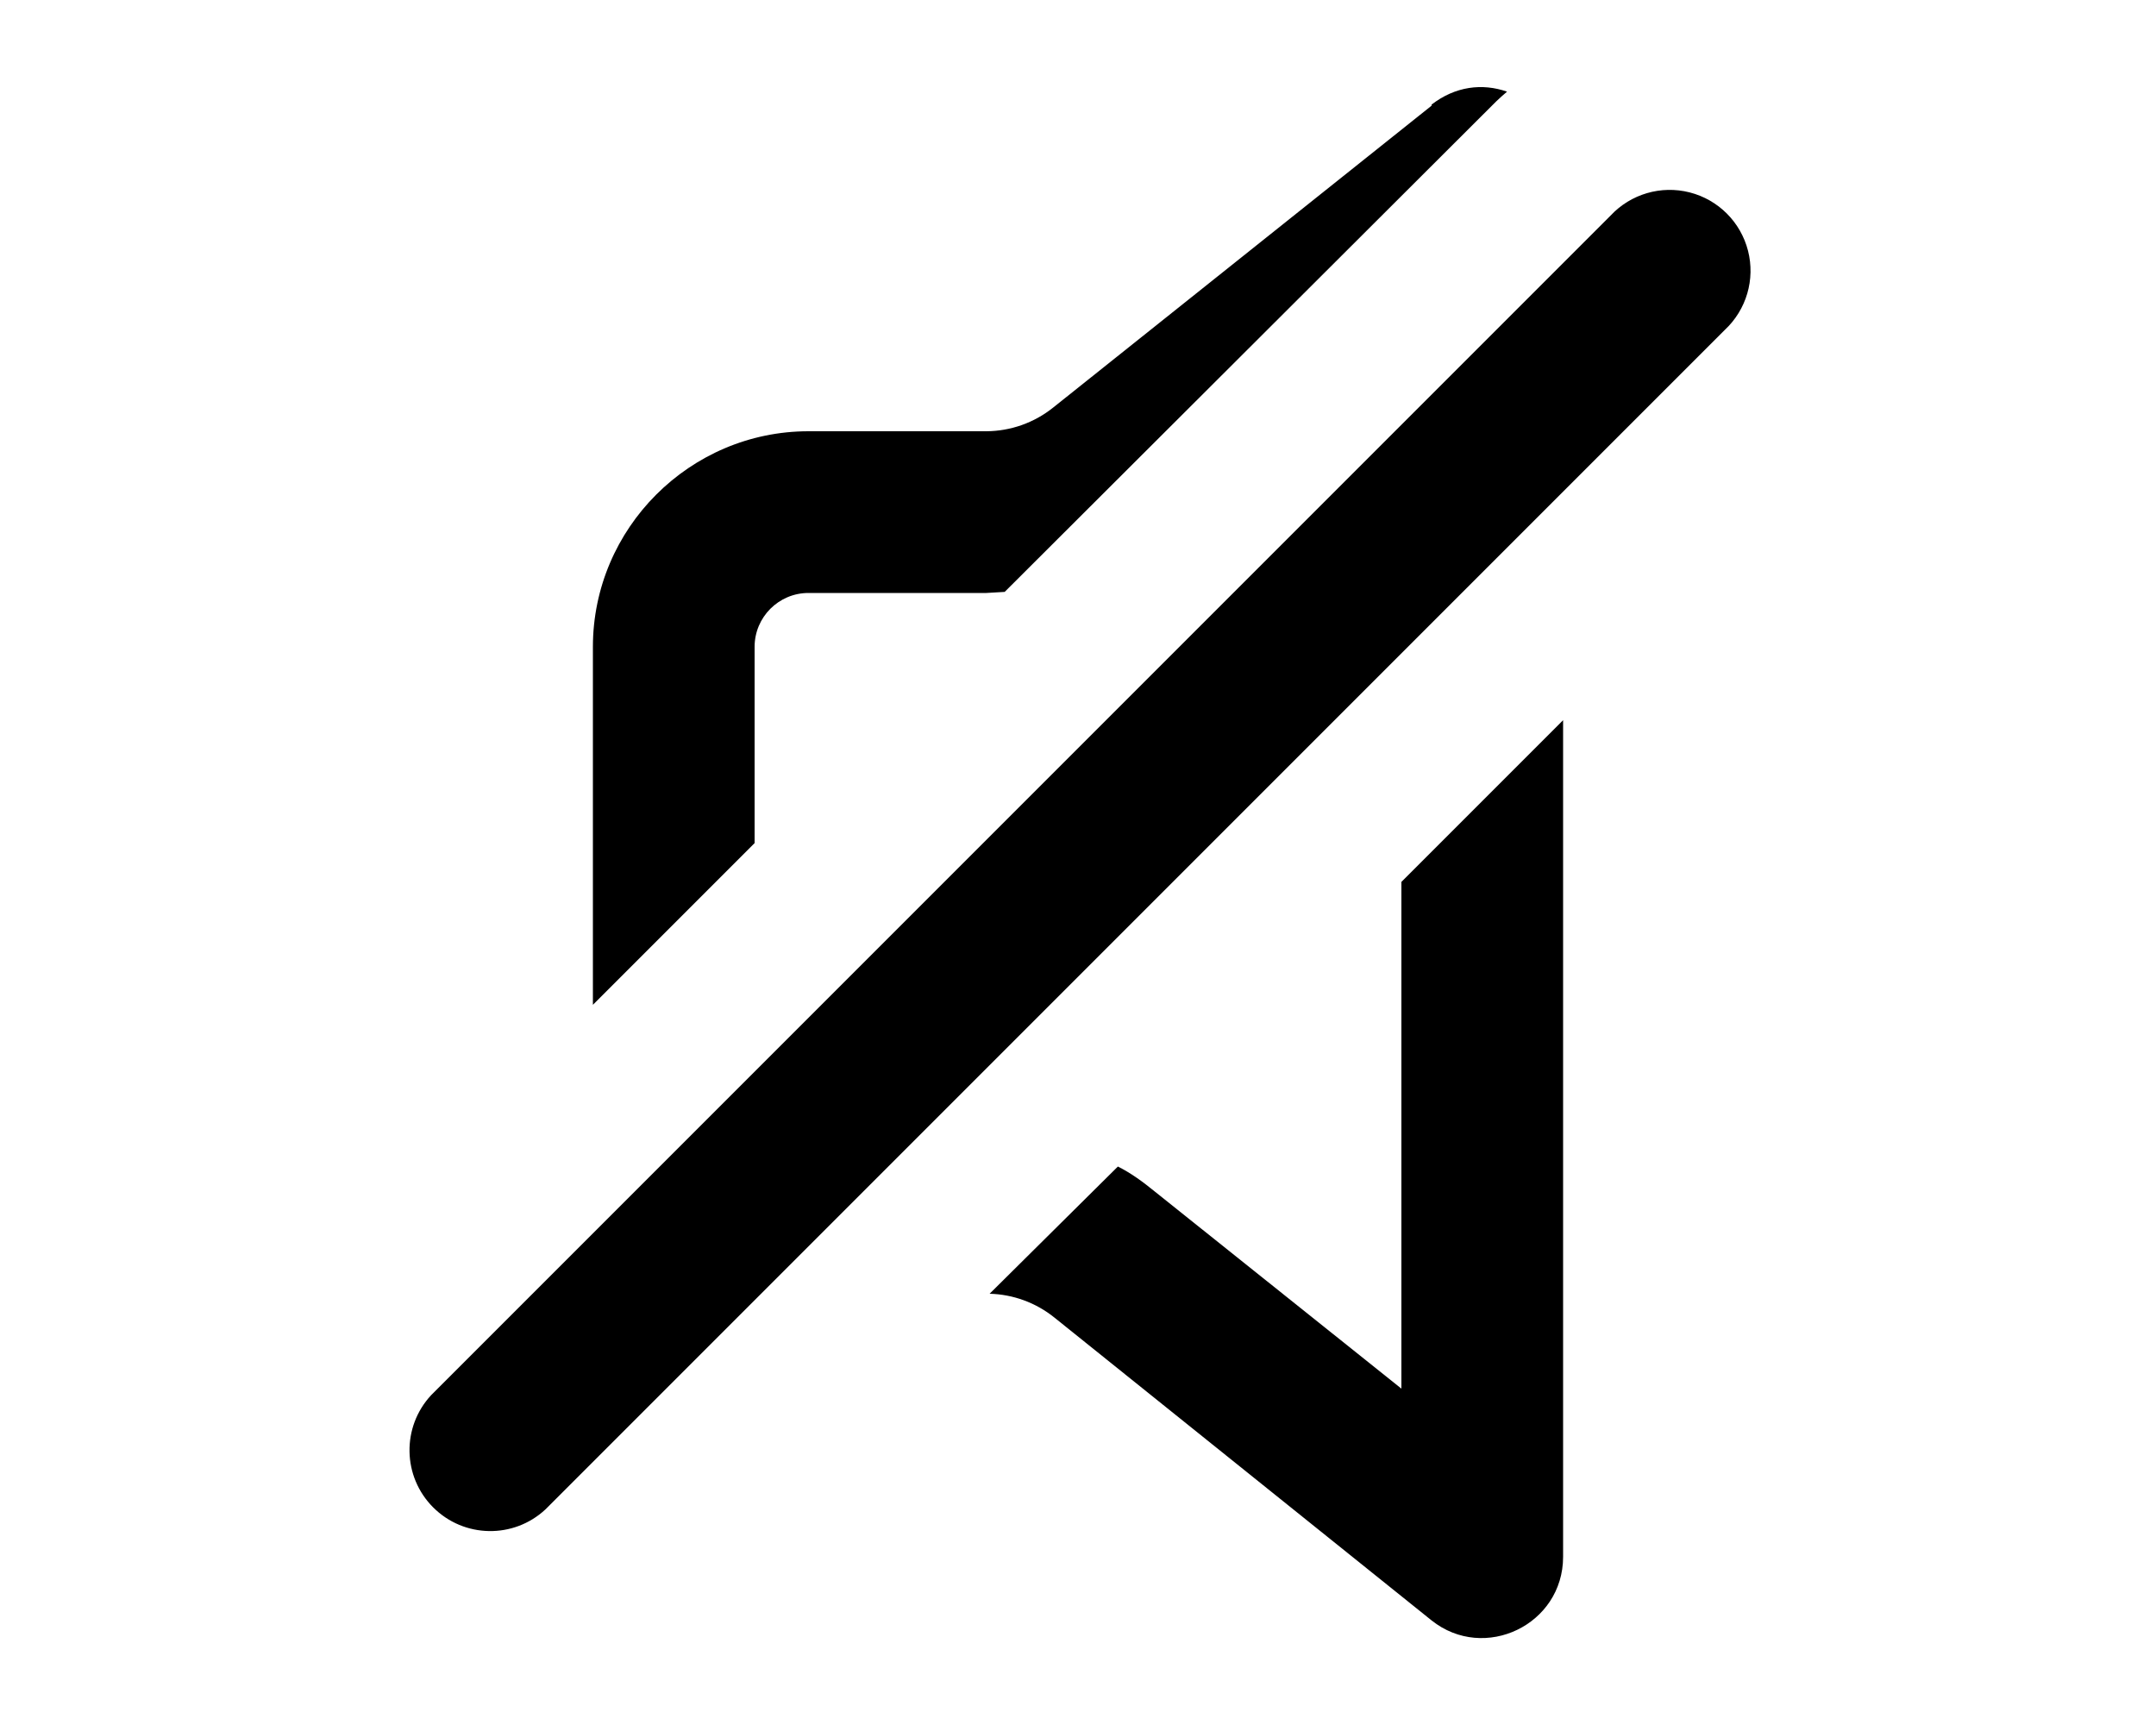
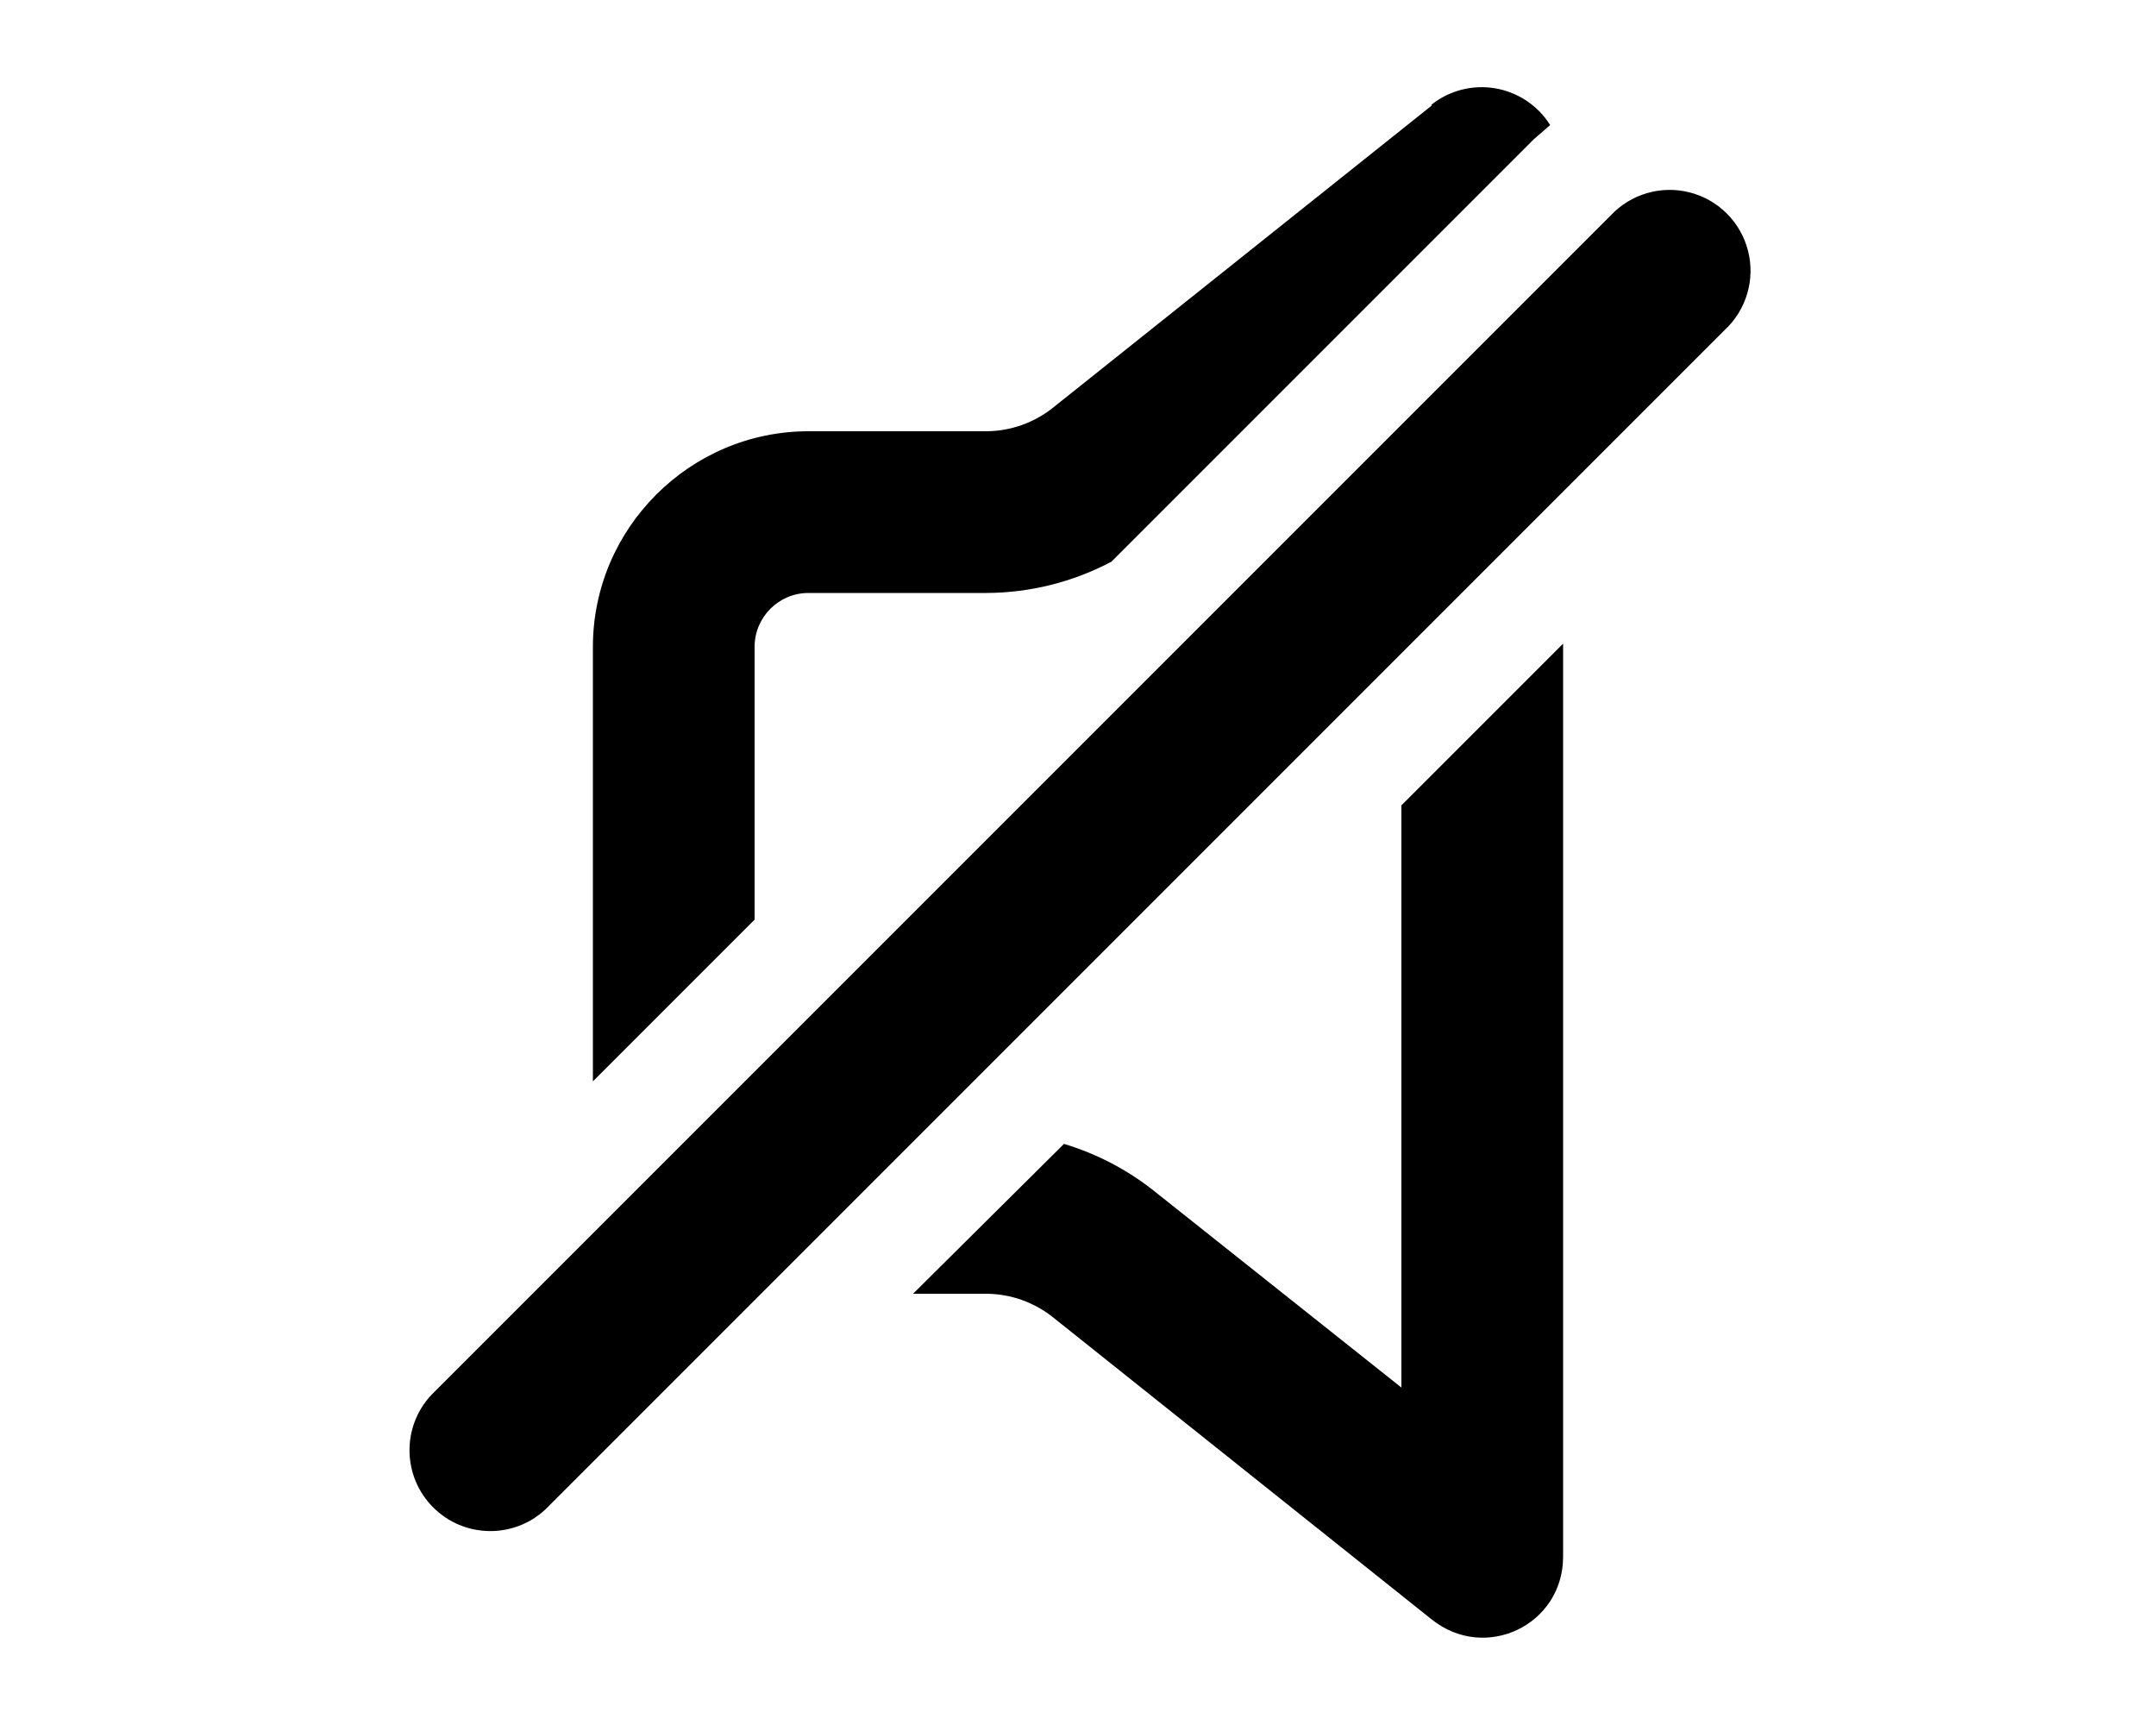
<svg xmlns="http://www.w3.org/2000/svg" viewBox="0 0 20 16" fill="currentColor">
-   <path d="M13.28.97c.22-.17.47-.2.7-.12a2.3 2.3 0 0 0-.1.09L9.32 5.49l-.17.01H7.5A.5.5 0 0 0 7 6v1.82l-1.5 1.5V6c0-1.1.9-2 2-2h1.65a1 1 0 0 0 .62-.22l3.51-2.8ZM9.18 12l1.19-1.18c.12.06.23.14.34.23L13 12.88v-4.7l1.5-1.5v7.76c0 .63-.73.98-1.22.59l-3.5-2.81a1 1 0 0 0-.6-.22ZM16 3.06A.75.75 0 1 0 14.94 2L4 12.94A.75.75 0 0 0 5.06 14L16 3.06Z" />
+   <path d="M13.28.97a.75.75 0 0 1 1.1.19l-.15.13-3.92 3.92a2.5 2.5 0 0 1-1.16.29H7.5A.5.5 0 0 0 7 6v2.53l-1.5 1.5V6c0-1.1.9-2 2-2h1.65a1 1 0 0 0 .62-.22l3.51-2.8Zm-2.57 10.08a2.5 2.5 0 0 0-.84-.44L8.47 12h.68a1 1 0 0 1 .62.22l3.51 2.8c.5.4 1.22.05 1.22-.58V5.97L13 7.47v5.4l-2.29-1.82ZM16 3.06A.75.75 0 1 0 14.94 2L4 12.94A.75.75 0 0 0 5.06 14L16 3.06Z" />
</svg>
